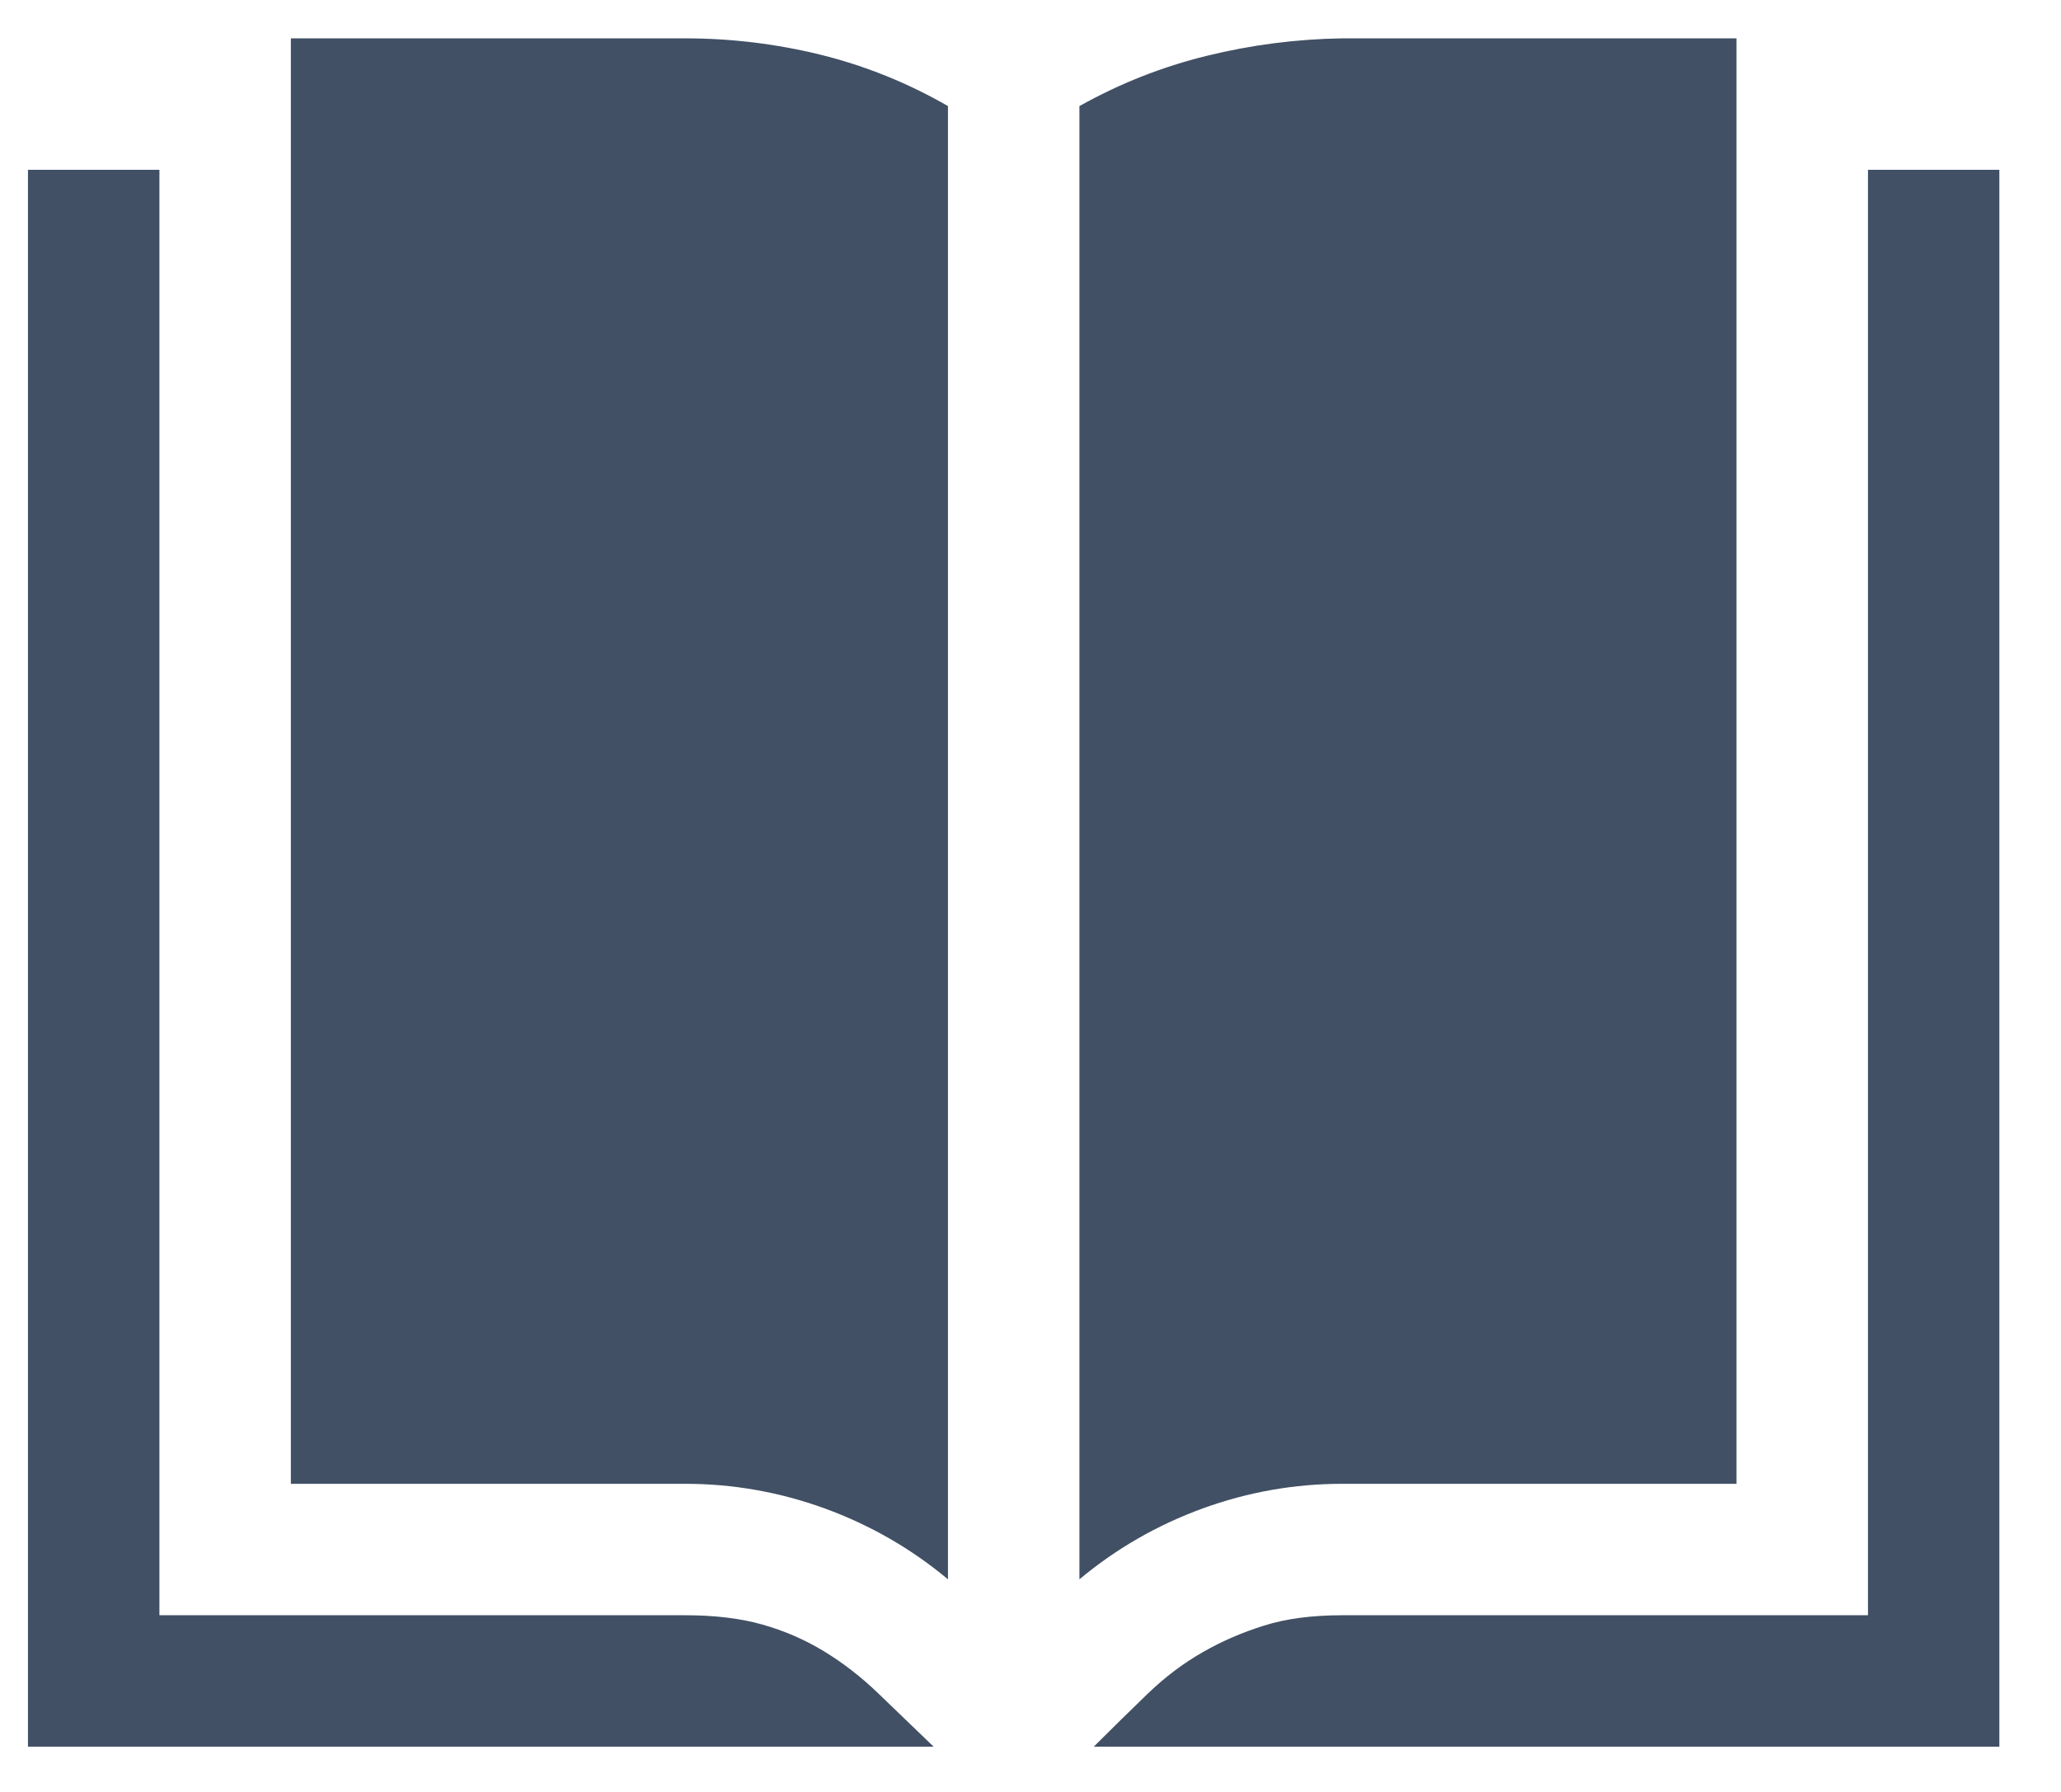
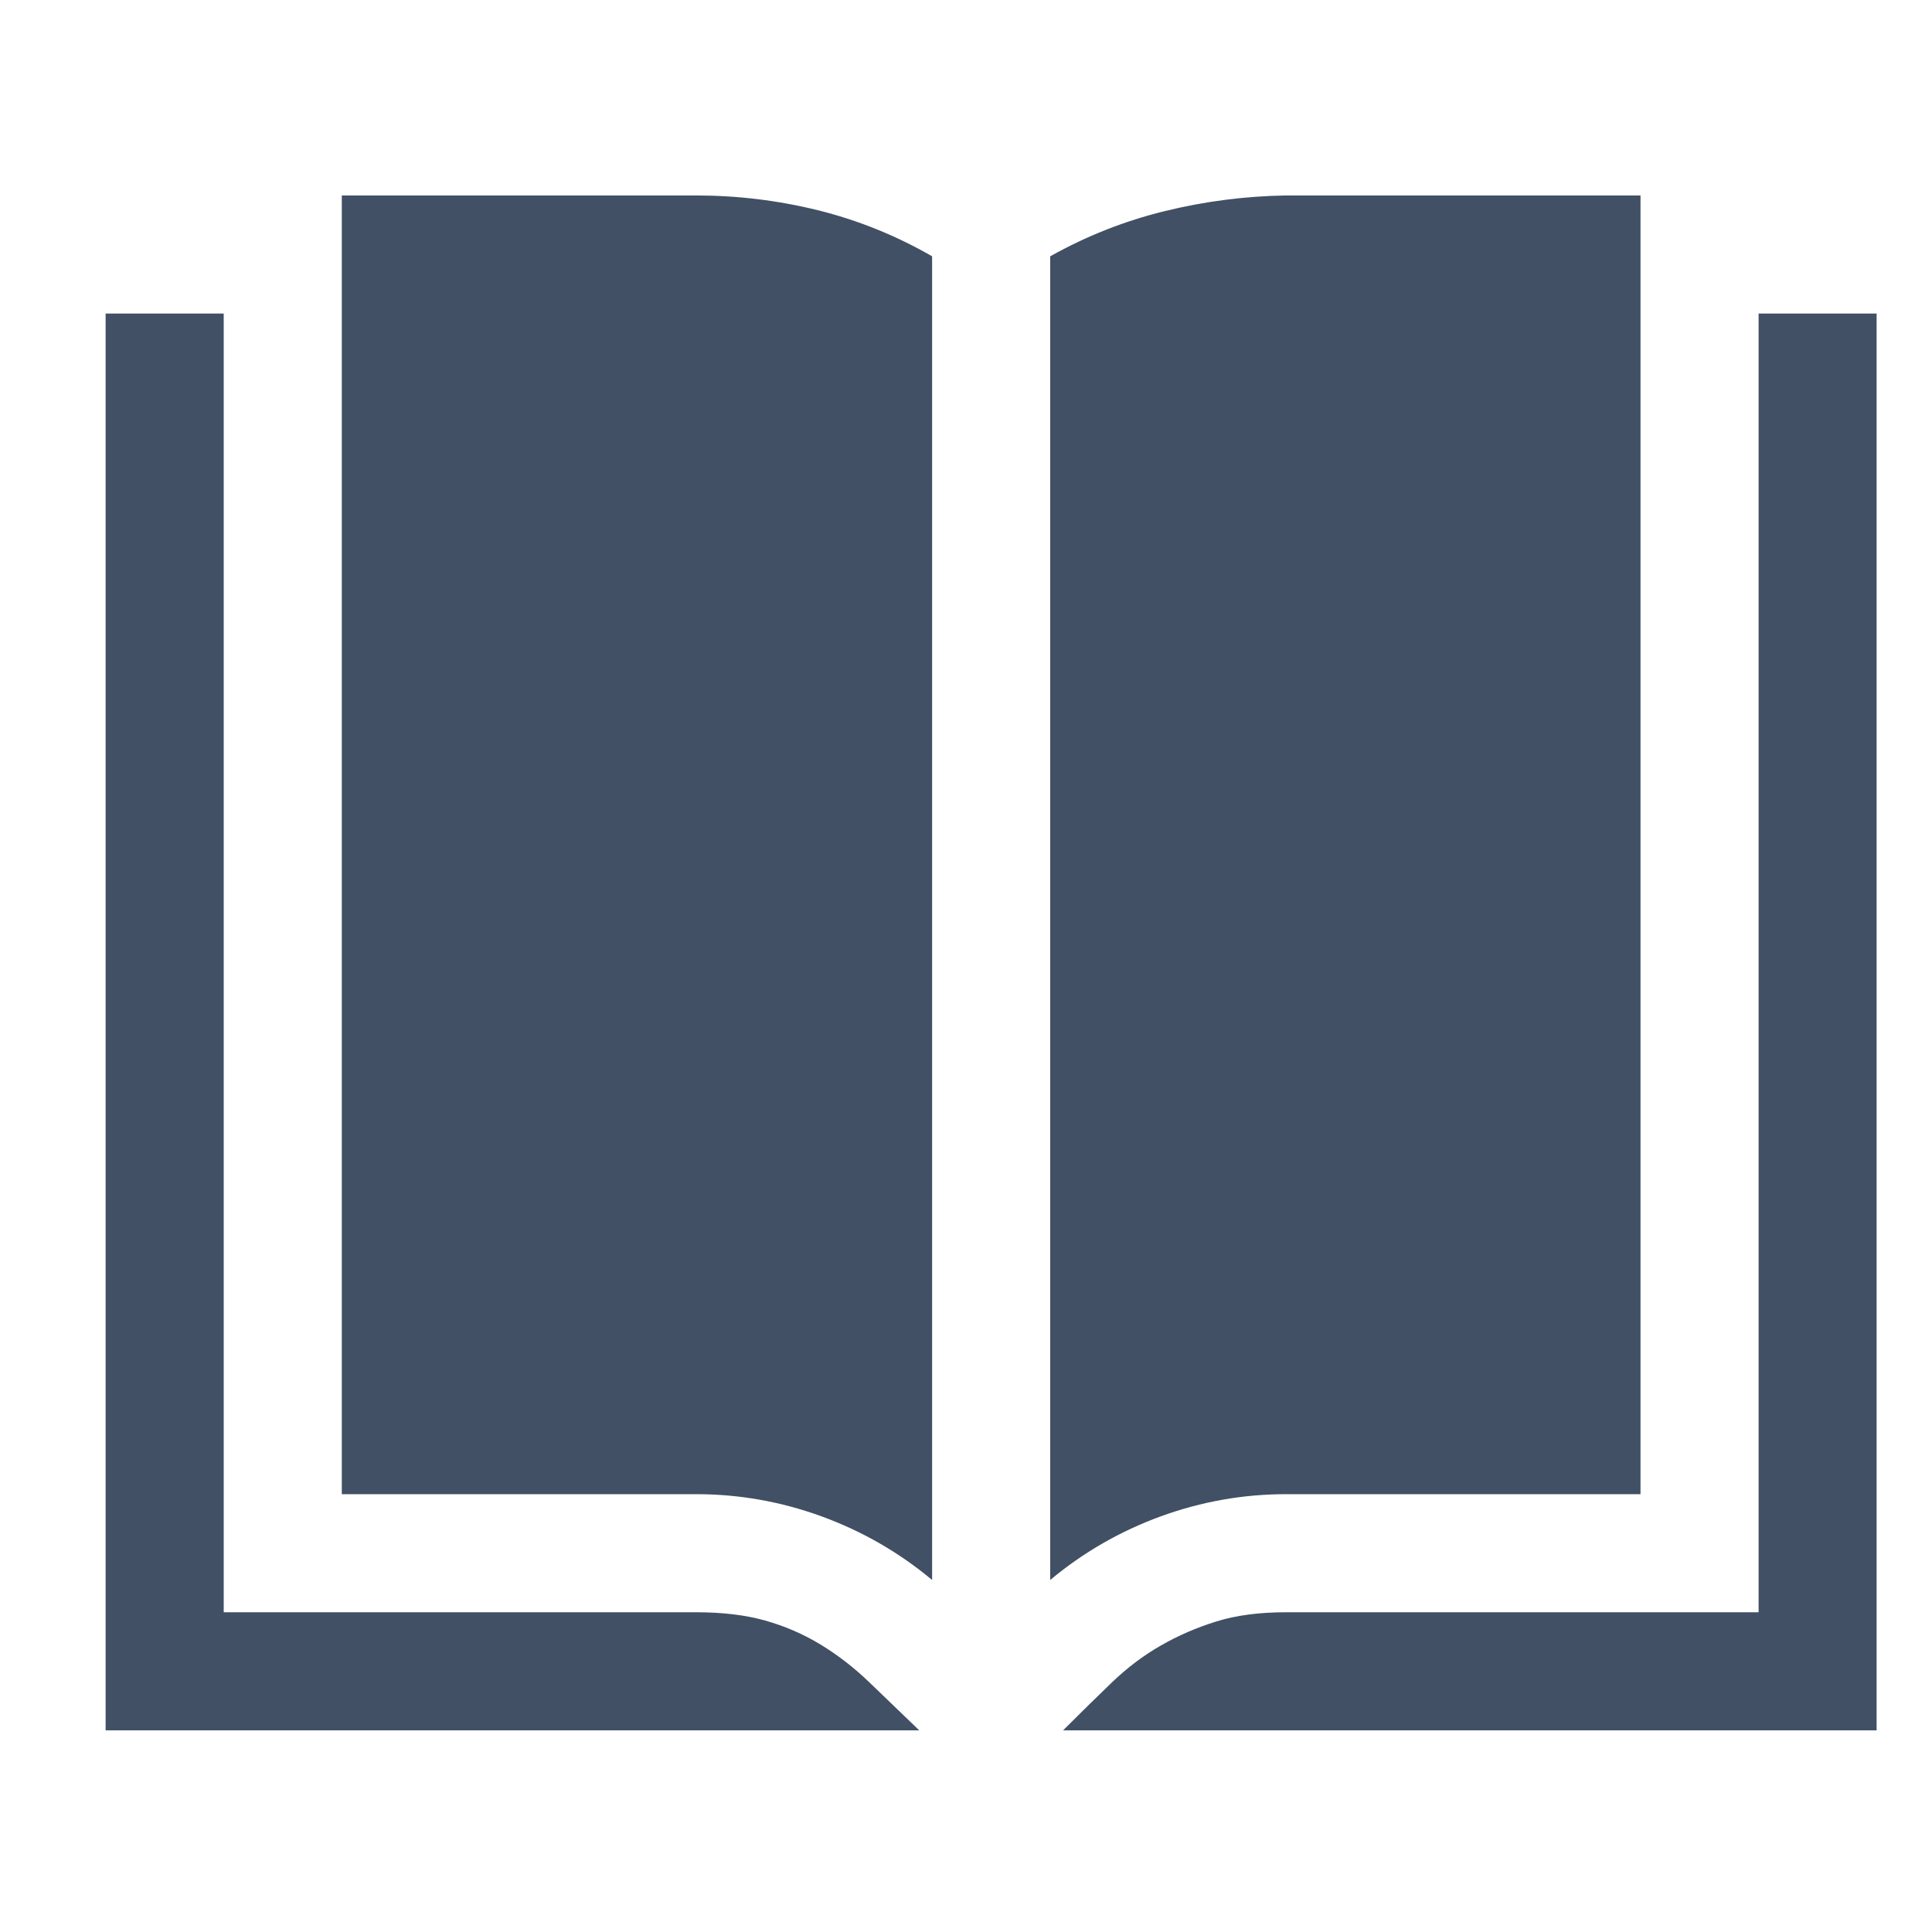
- <svg xmlns="http://www.w3.org/2000/svg" width="23" height="20" viewBox="0 0 23 20" fill="none">
-   <path d="M7.646 18.028C7.974 18.028 8.261 18.062 8.505 18.131C8.75 18.2 8.979 18.299 9.193 18.429C9.407 18.559 9.609 18.715 9.8 18.899C9.991 19.082 10.197 19.281 10.419 19.495H0.312V1.895H1.779V18.028H7.646ZM7.646 0.428C8.158 0.428 8.662 0.489 9.158 0.611C9.655 0.734 10.129 0.925 10.579 1.184V17.627C10.167 17.283 9.708 17.02 9.204 16.836C8.7 16.653 8.181 16.561 7.646 16.561H3.246V0.428H7.646ZM22.312 1.895V19.495H12.206C12.42 19.281 12.623 19.082 12.813 18.899C13.005 18.715 13.207 18.563 13.421 18.441C13.635 18.318 13.864 18.219 14.108 18.143C14.353 18.066 14.643 18.028 14.979 18.028H20.846V1.895H22.312ZM14.979 16.561C14.444 16.561 13.925 16.653 13.421 16.836C12.917 17.02 12.458 17.283 12.046 17.627V1.184C12.496 0.932 12.97 0.745 13.467 0.623C13.963 0.501 14.467 0.436 14.979 0.428H19.379V16.561H14.979Z" fill="#415064" />
+ <svg xmlns="http://www.w3.org/2000/svg" width="24" height="24" viewBox="0 0 24 24" fill="none">
+   <path d="M8.646 20.028C8.974 20.028 9.261 20.062 9.505 20.131C9.75 20.2 9.979 20.299 10.193 20.429C10.407 20.559 10.609 20.715 10.8 20.899C10.991 21.082 11.197 21.281 11.419 21.495H1.312V3.895H2.779V20.028H8.646ZM8.646 2.428C9.158 2.428 9.662 2.489 10.158 2.611C10.655 2.734 11.129 2.925 11.579 3.184V19.627C11.167 19.283 10.708 19.02 10.204 18.836C9.7 18.653 9.181 18.561 8.646 18.561H4.246V2.428H8.646ZM23.312 3.895V21.495H13.206C13.42 21.281 13.623 21.082 13.813 20.899C14.005 20.715 14.207 20.563 14.421 20.441C14.635 20.318 14.864 20.219 15.108 20.143C15.353 20.066 15.643 20.028 15.979 20.028H21.846V3.895H23.312ZM15.979 18.561C15.444 18.561 14.925 18.653 14.421 18.836C13.917 19.02 13.458 19.283 13.046 19.627V3.184C13.496 2.932 13.97 2.745 14.467 2.623C14.963 2.501 15.467 2.436 15.979 2.428H20.379V18.561H15.979Z" fill="#415064" />
</svg>
